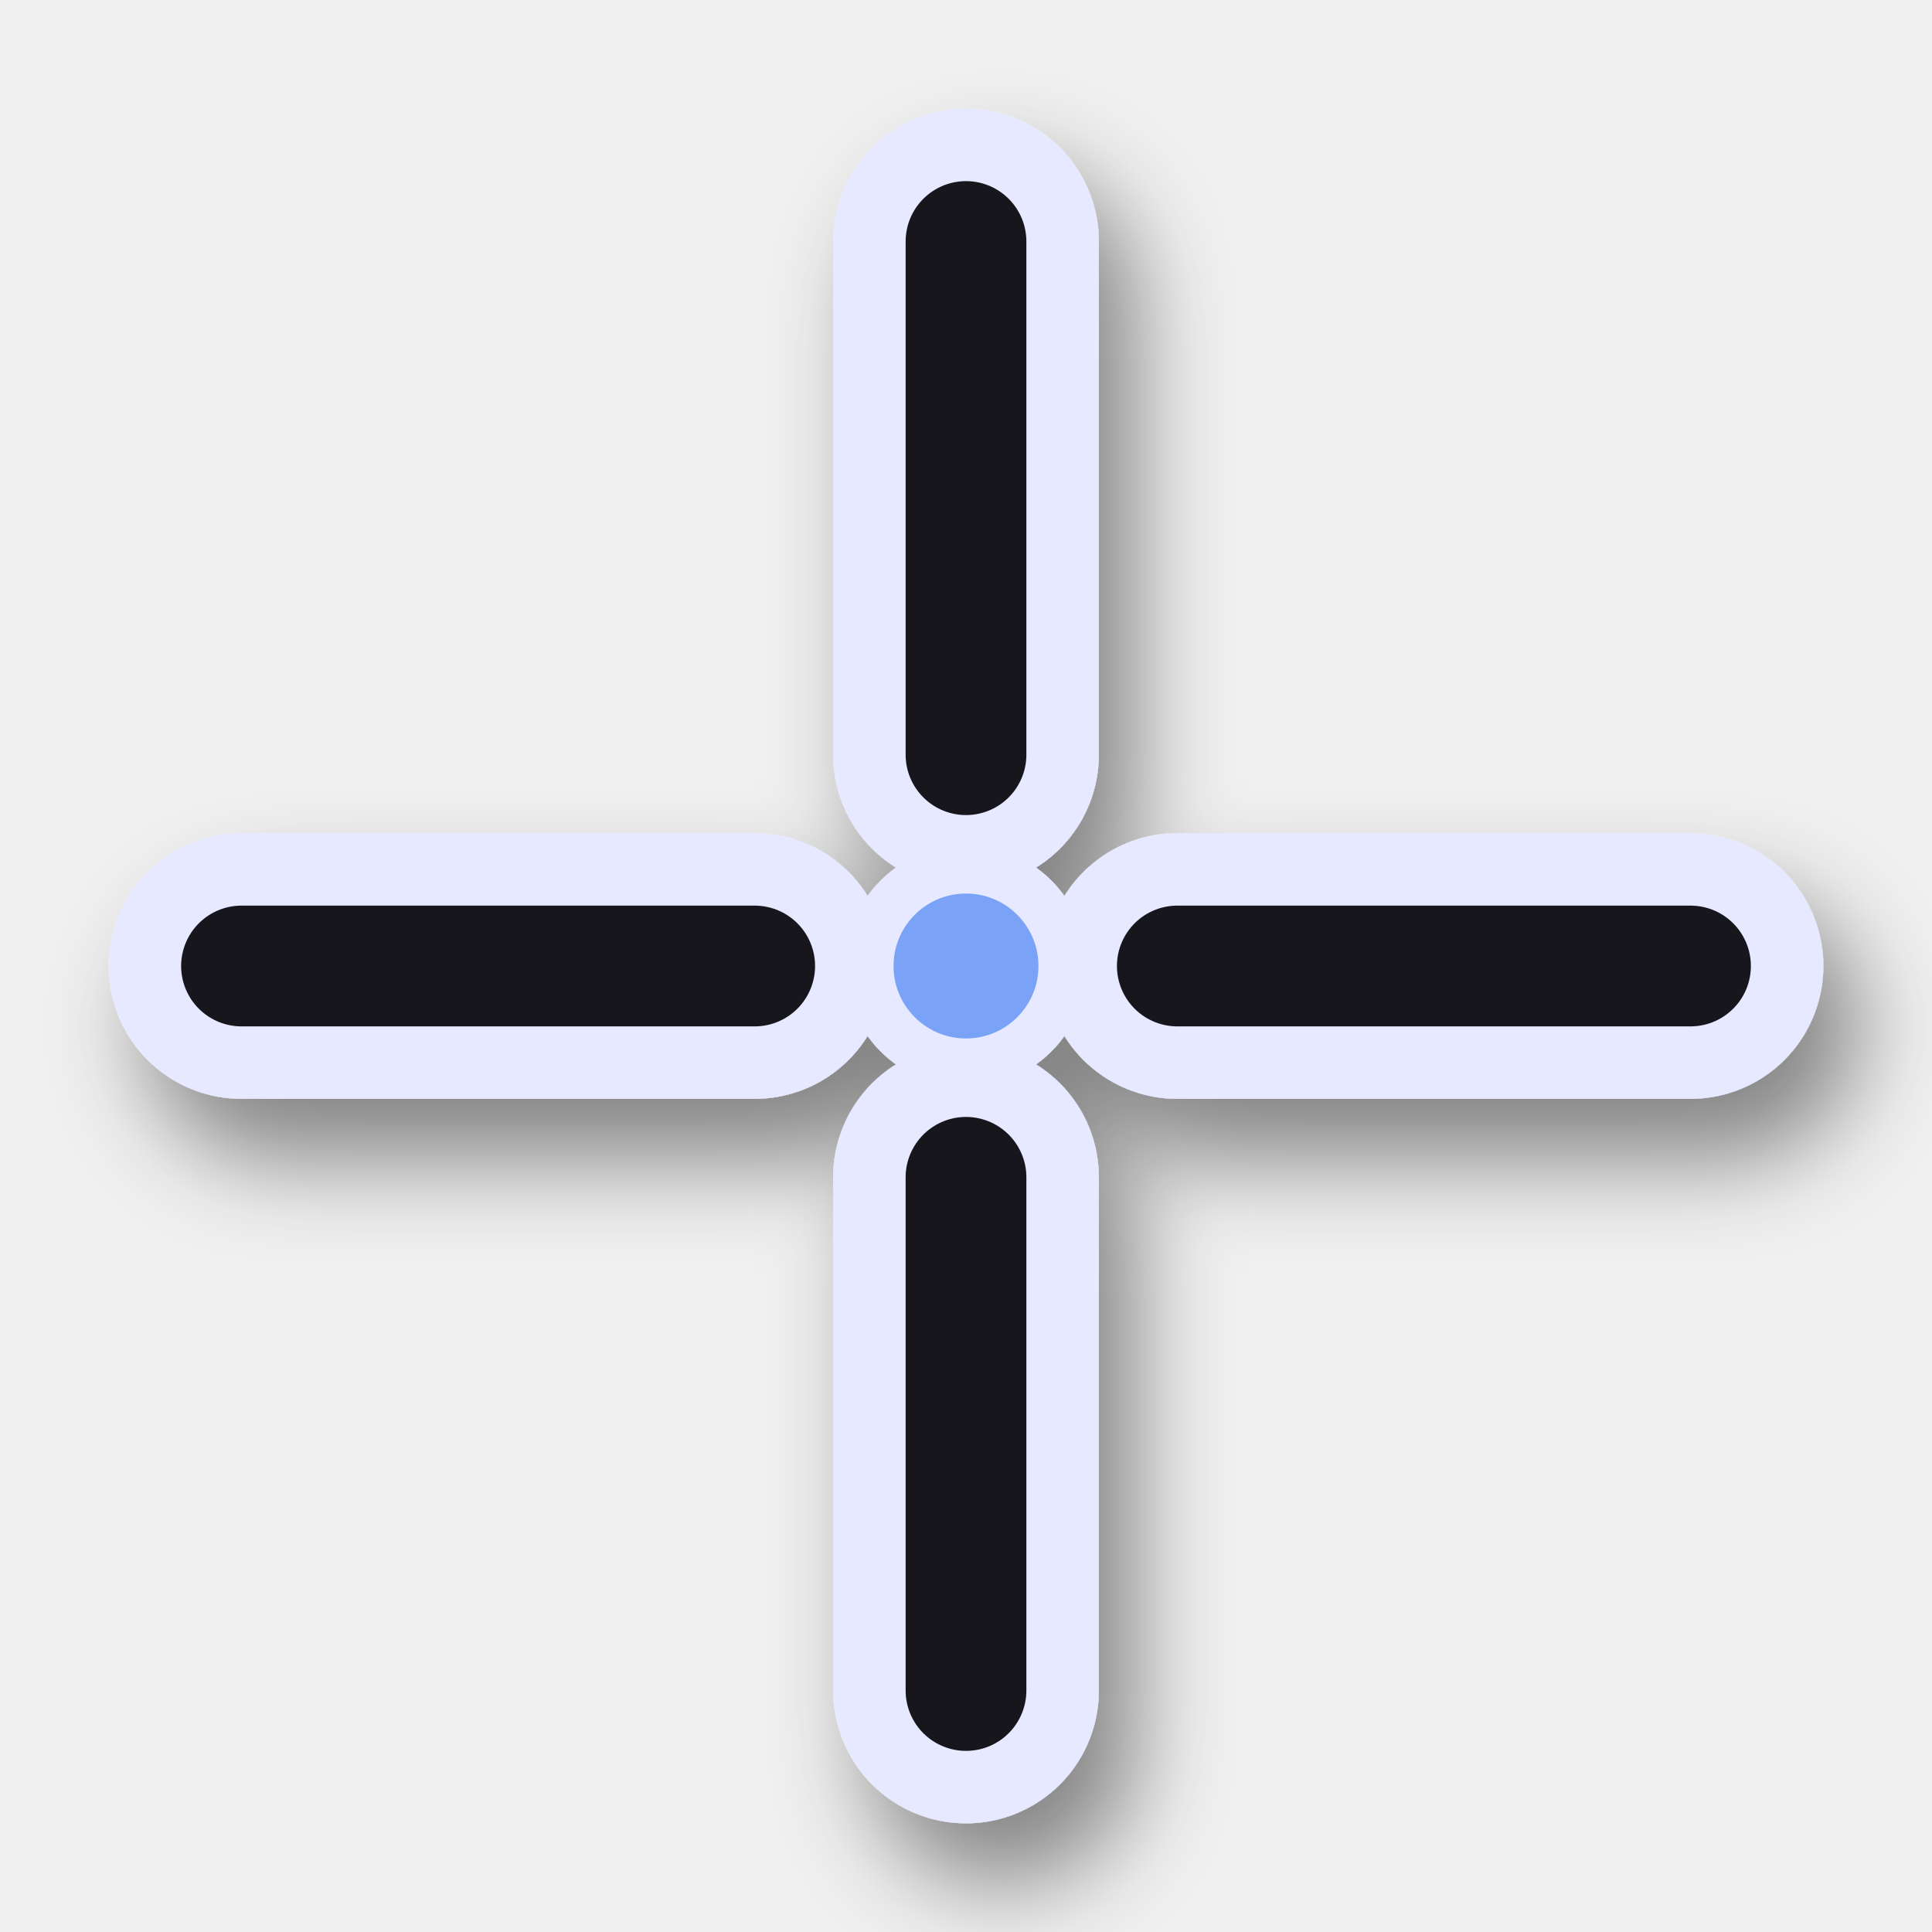
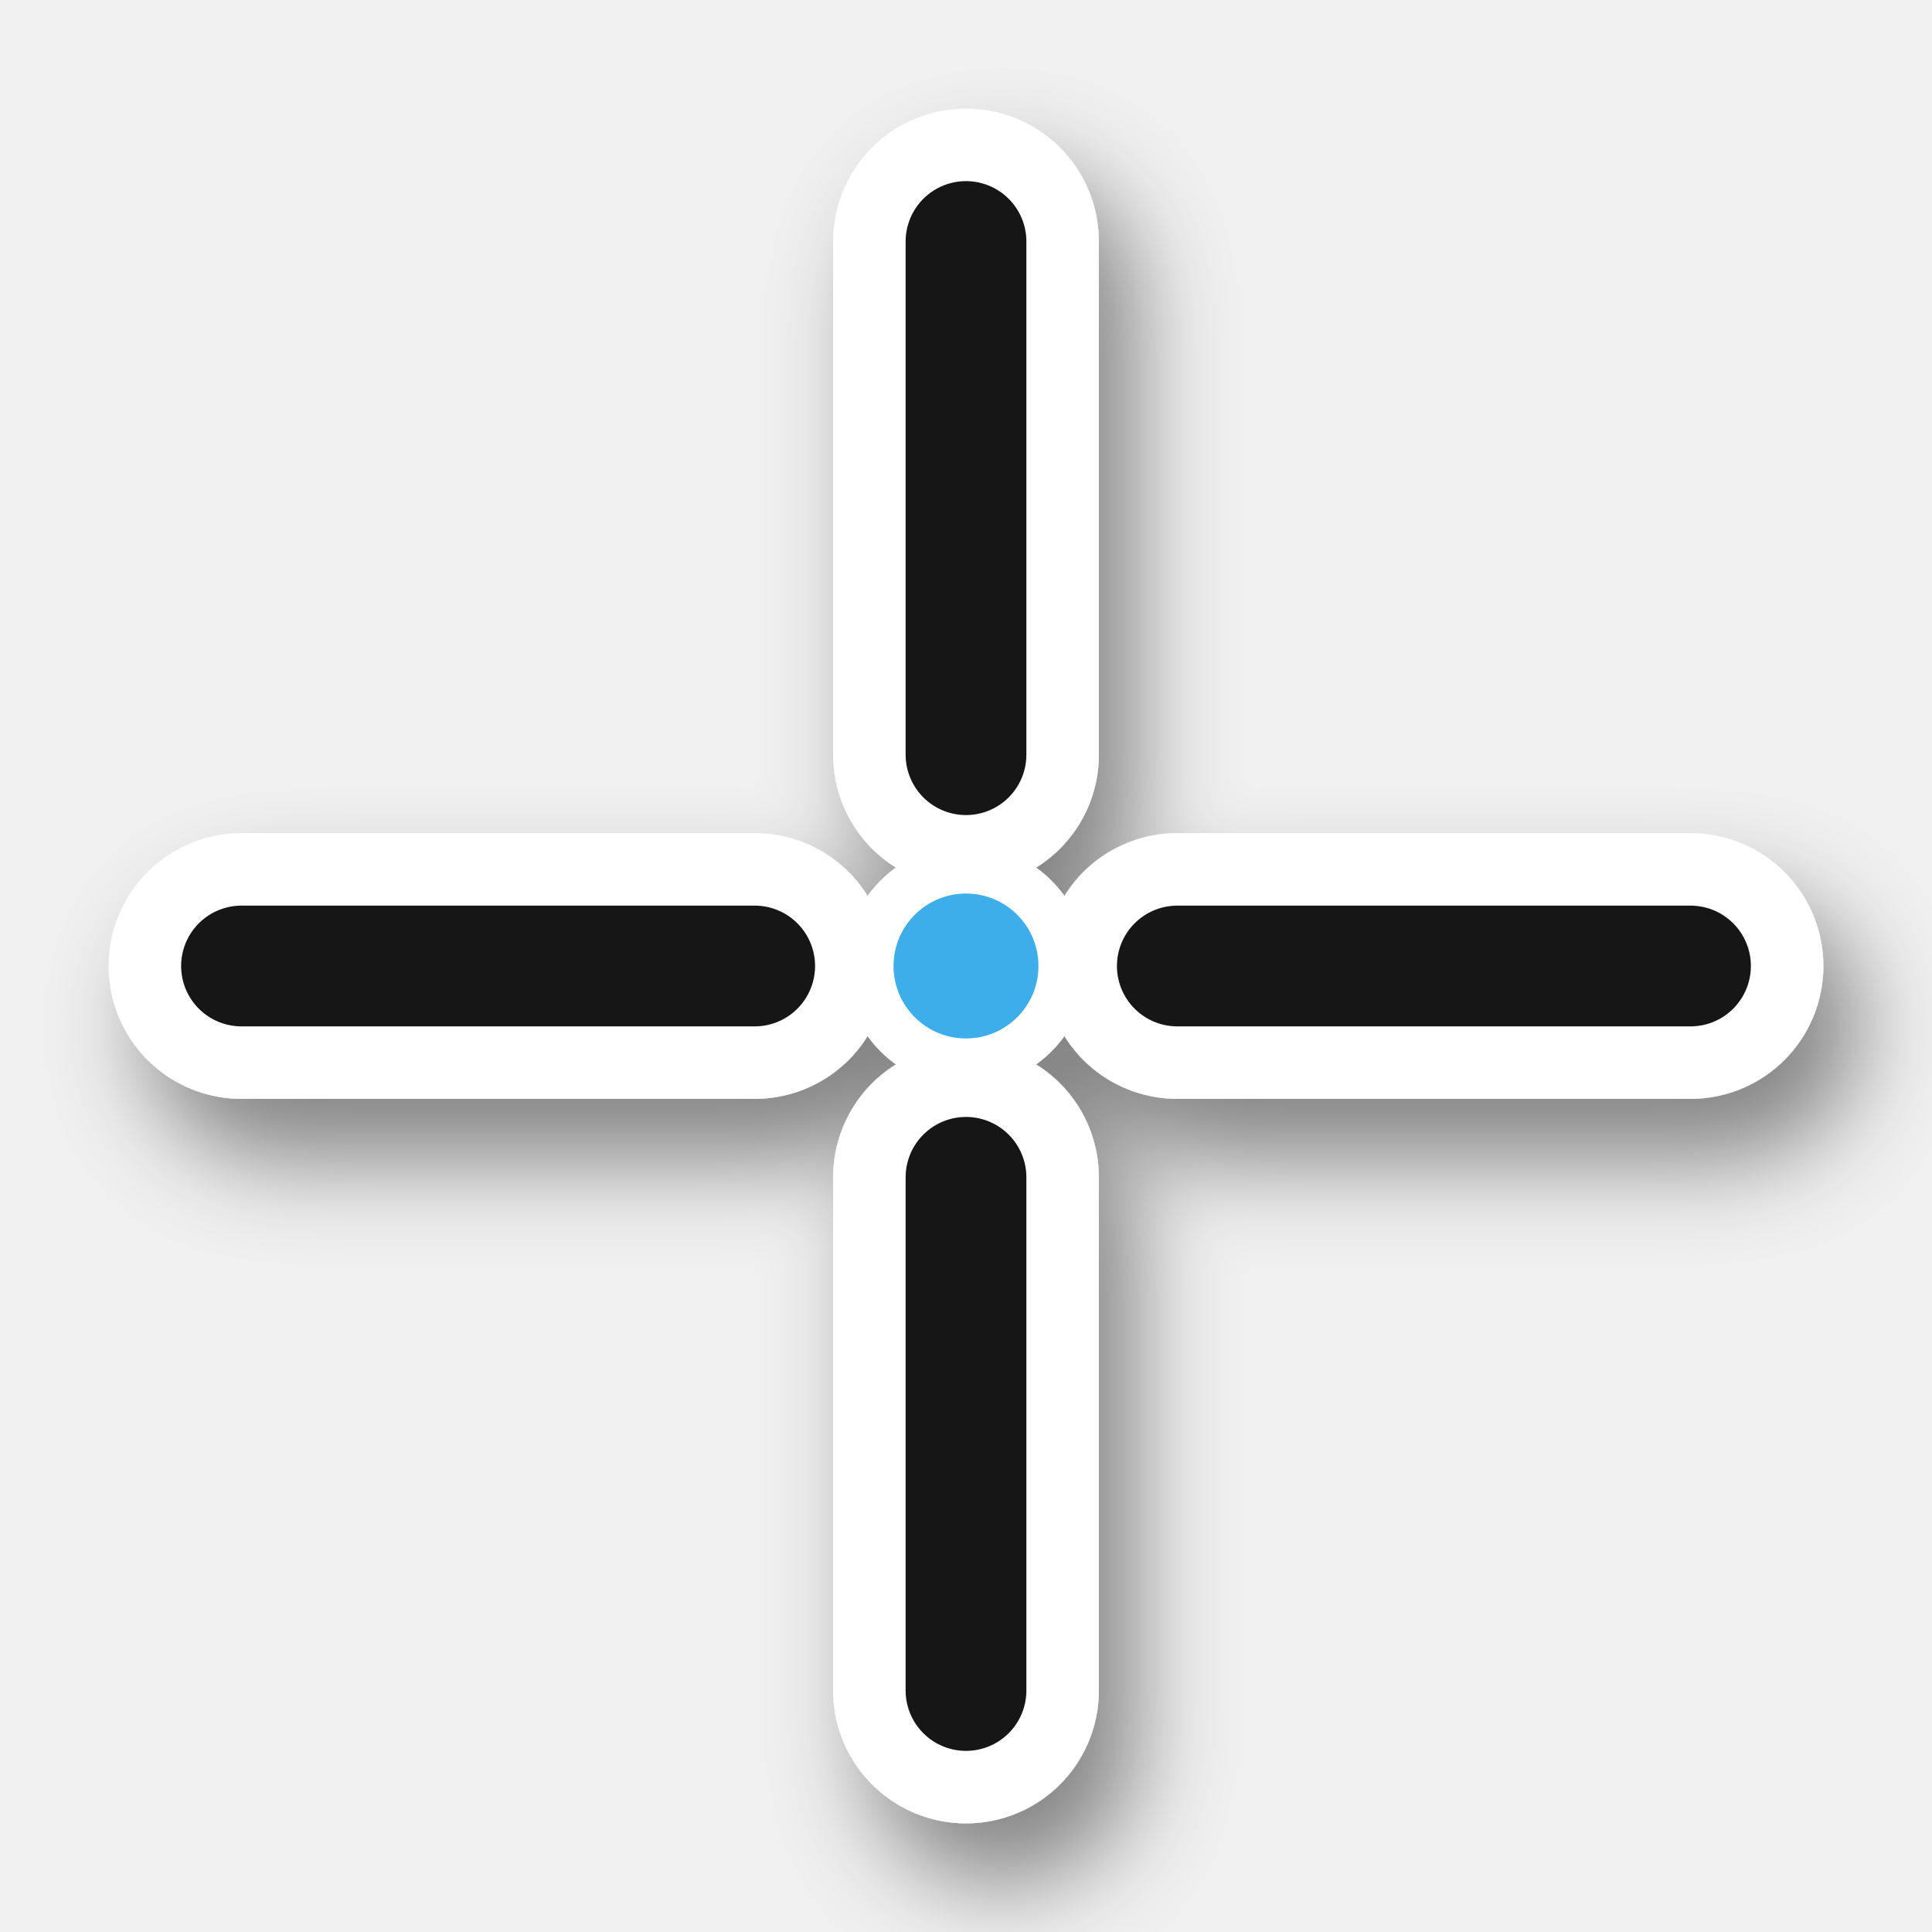
<svg xmlns="http://www.w3.org/2000/svg" viewBox="0 0 32 32" width="32" height="32">
  <defs>
    <filter id="s" x="-20%" y="-20%" width="140%" height="140%">
      <feDropShadow dx="0.6" dy="1" stdDeviation="0.8" flood-color="#000" flood-opacity="0.45" />
    </filter>
  </defs>
  <g filter="url(#s)">
-     <path d="M16 4 V12.5 M16 19.5 V28 M4 16 H12.5 M19.5 16 H28" fill="none" stroke="#e6e9ff" stroke-width="4.4" stroke-linecap="round" />
-     <path d="M16 4 V12.5 M16 19.5 V28 M4 16 H12.5 M19.5 16 H28" fill="none" stroke="#16161e" stroke-width="2" stroke-linecap="round" />
-     <circle cx="16" cy="16" r="1.6" fill="#7aa2f7" stroke="#e6e9ff" stroke-width="0.8" />
+     <path d="M16 4 V12.5 M16 19.5 V28 M4 16 H12.5 M19.5 16 H28" fill="none" stroke="#ffffff" stroke-width="4.4" stroke-linecap="round" />
+     <path d="M16 4 V12.5 M16 19.5 V28 M4 16 H12.5 M19.5 16 H28" fill="none" stroke="#141618" stroke-width="2" stroke-linecap="round" />
+     <circle cx="16" cy="16" r="1.6" fill="#3daee9" stroke="#ffffff" stroke-width="0.8" />
  </g>
</svg>
